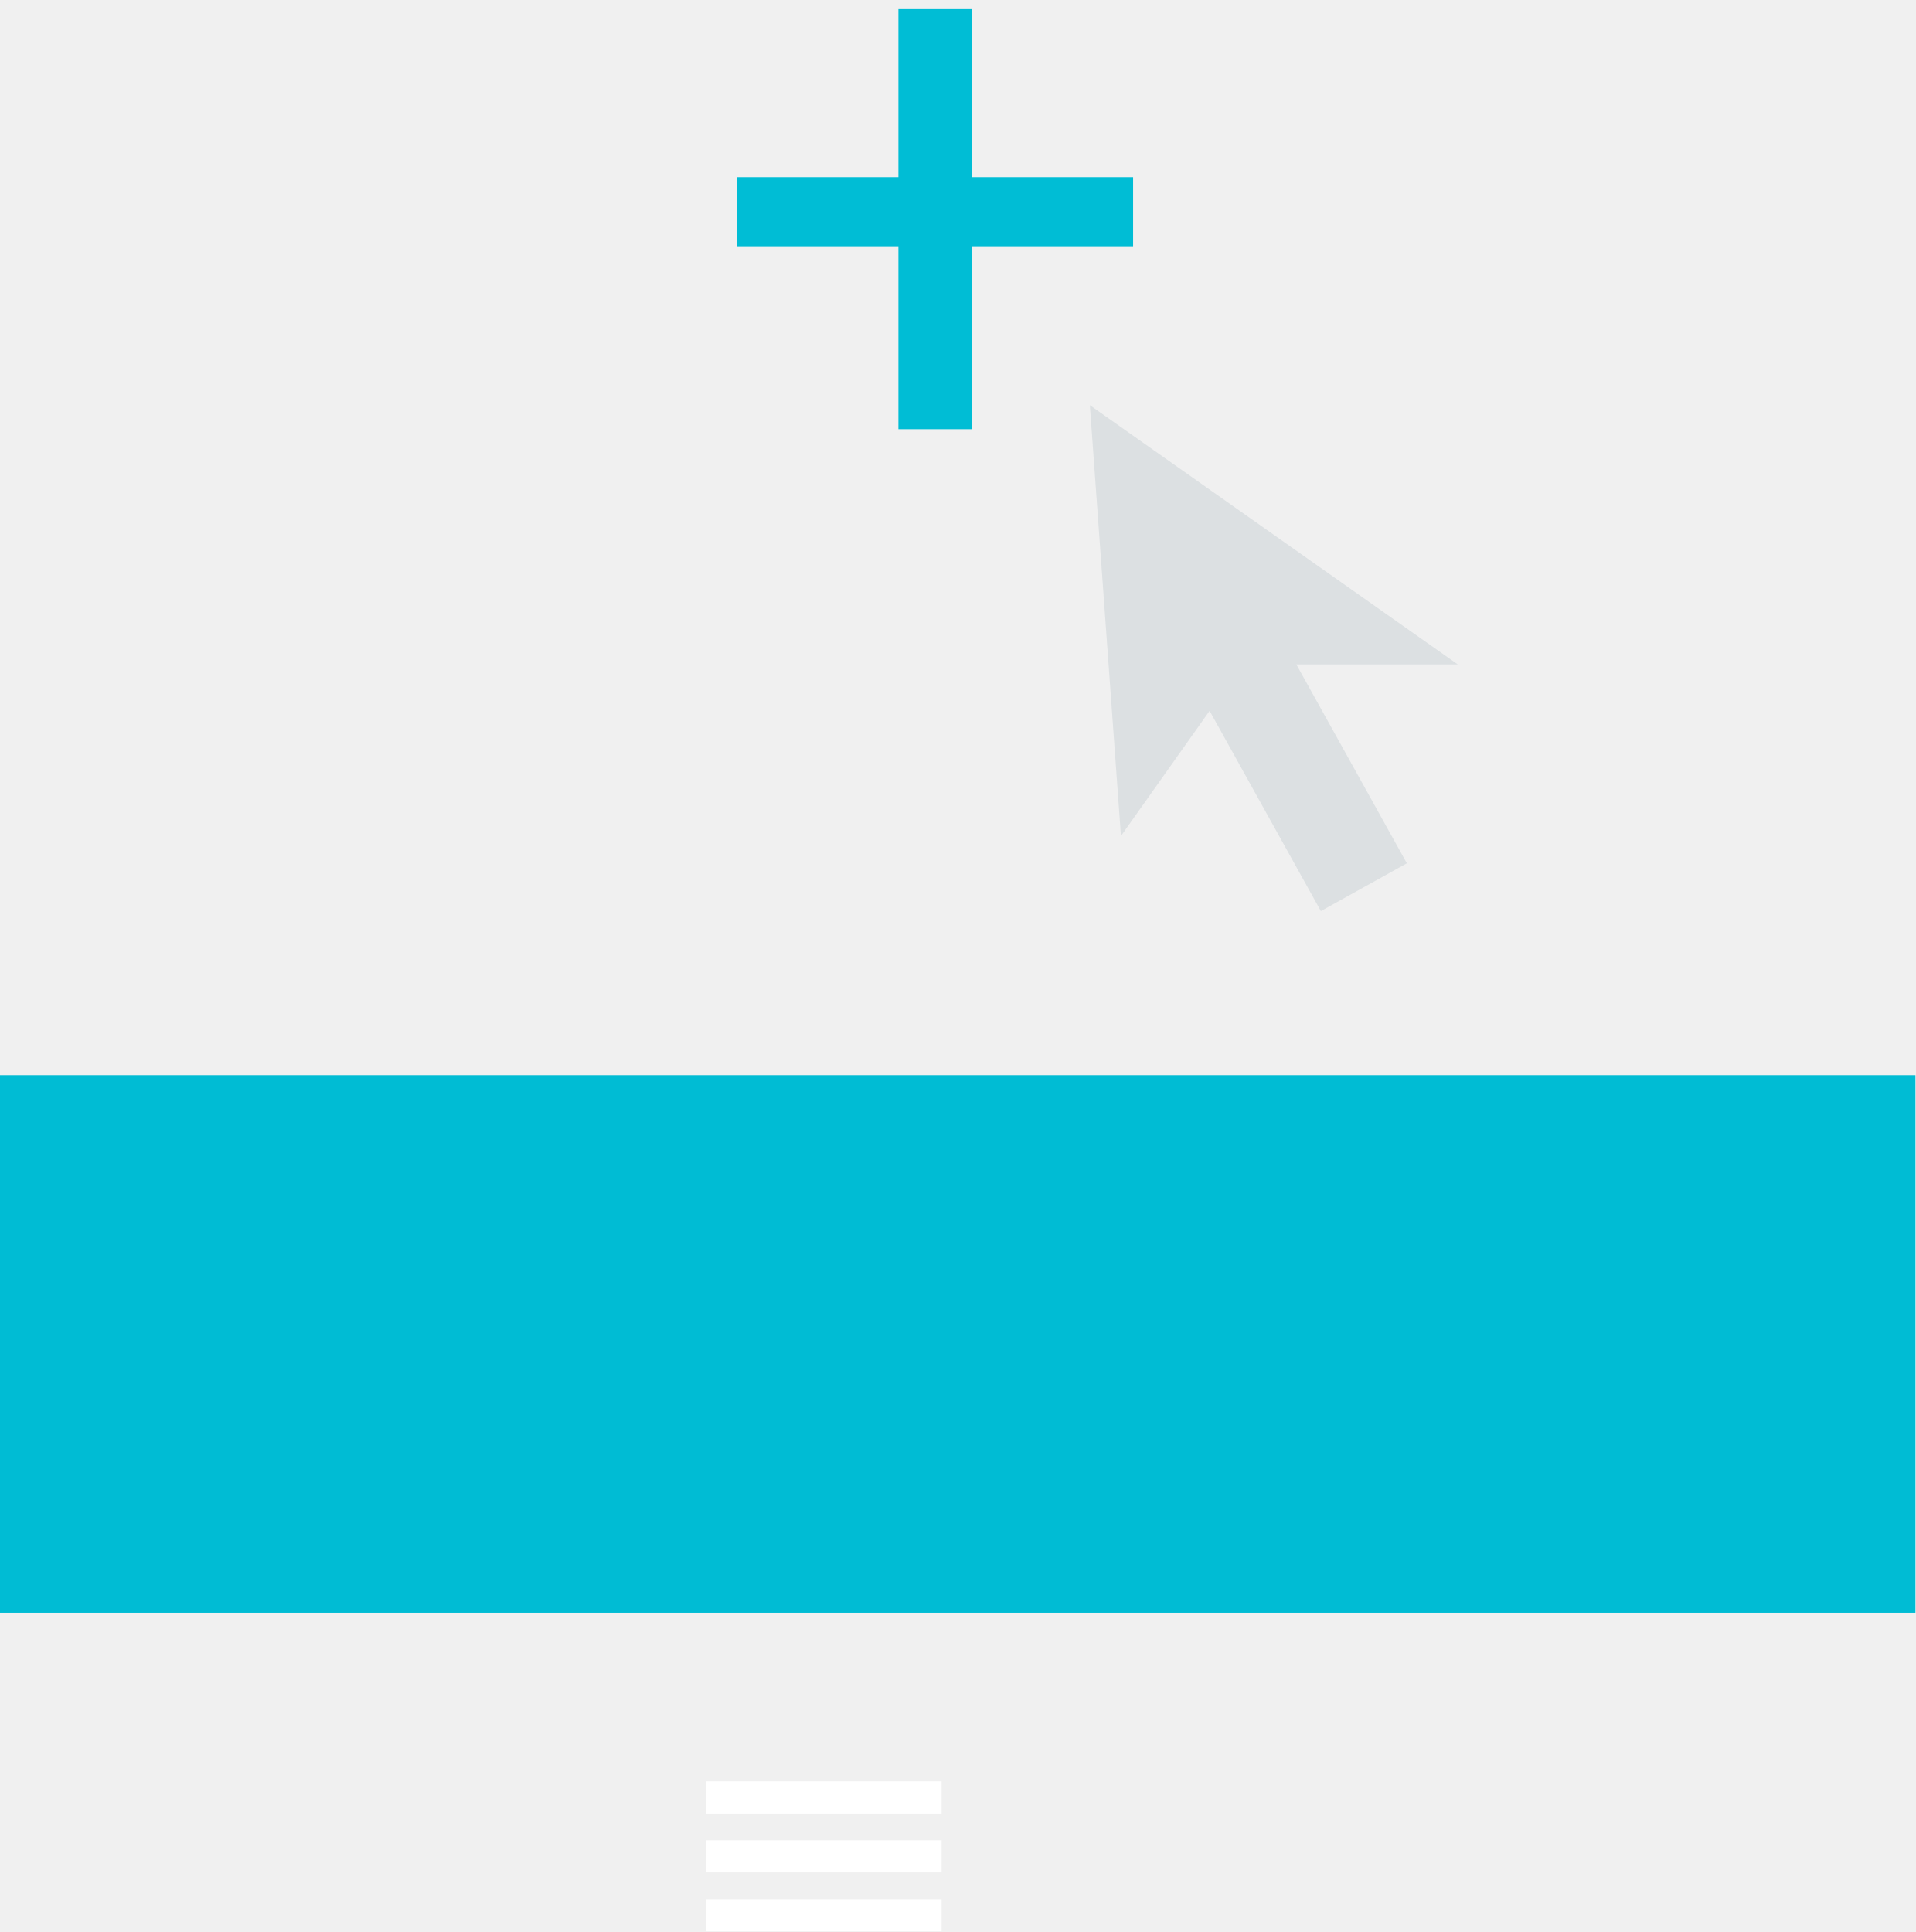
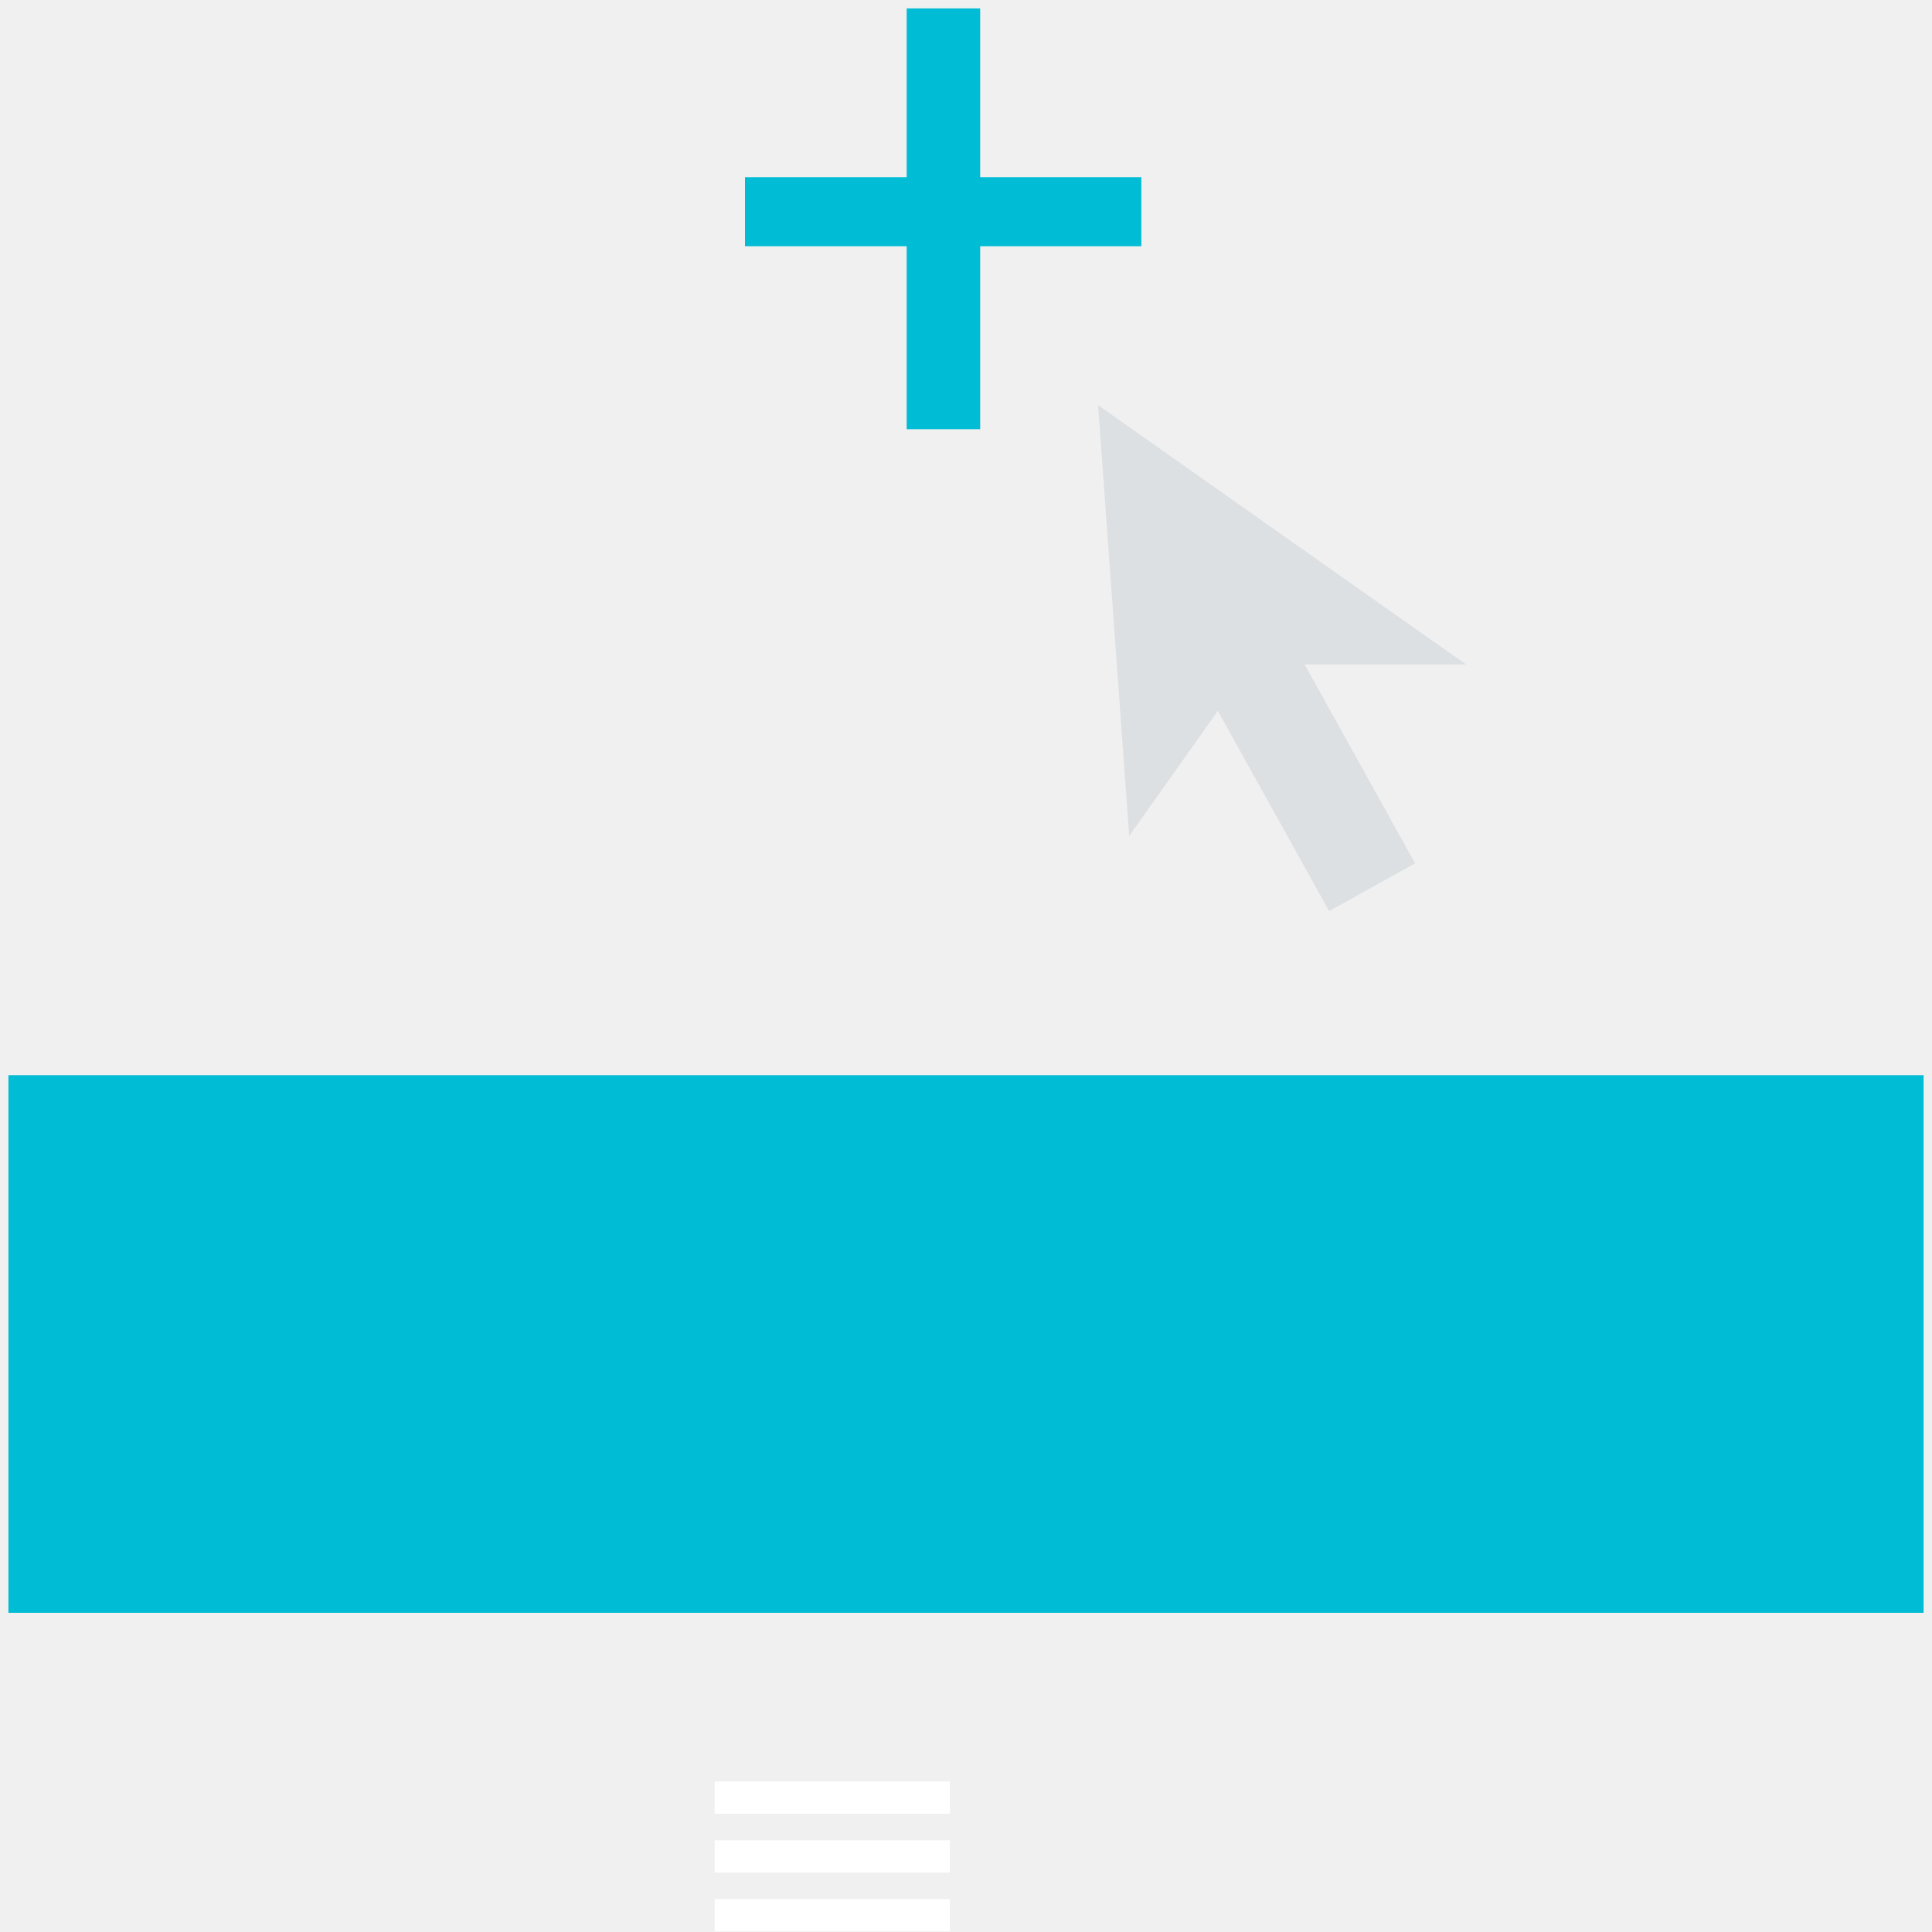
- <svg xmlns="http://www.w3.org/2000/svg" width="114" height="115" viewBox="0 0 114 115">
+ <svg xmlns="http://www.w3.org/2000/svg" width="100" height="100" viewBox="0 0 114 115">
  <g fill="none" fill-rule="evenodd">
    <path d="M43 107h12.08M43 110.5h12.08M43 114h12.08" stroke="#FFF" stroke-width="1.92" stroke-linecap="square" />
    <text font-family="Roboto-Regular, Roboto" font-size="48.4" fill="#00BDD5" transform="translate(0 -22)">
      <tspan x="42" y="51">+</tspan>
    </text>
    <path fill="#00BCD4" d="M0 64h114v32H0z" />
    <path d="M72.25 36.75l7.5 13.5" stroke="#DCE0E2" stroke-width="5.856" stroke-linecap="square" />
    <path fill="#DCE0E2" d="M64.863 24.118l21.9 15.43H73.948l-7.234 10.214z" />
  </g>
</svg>
